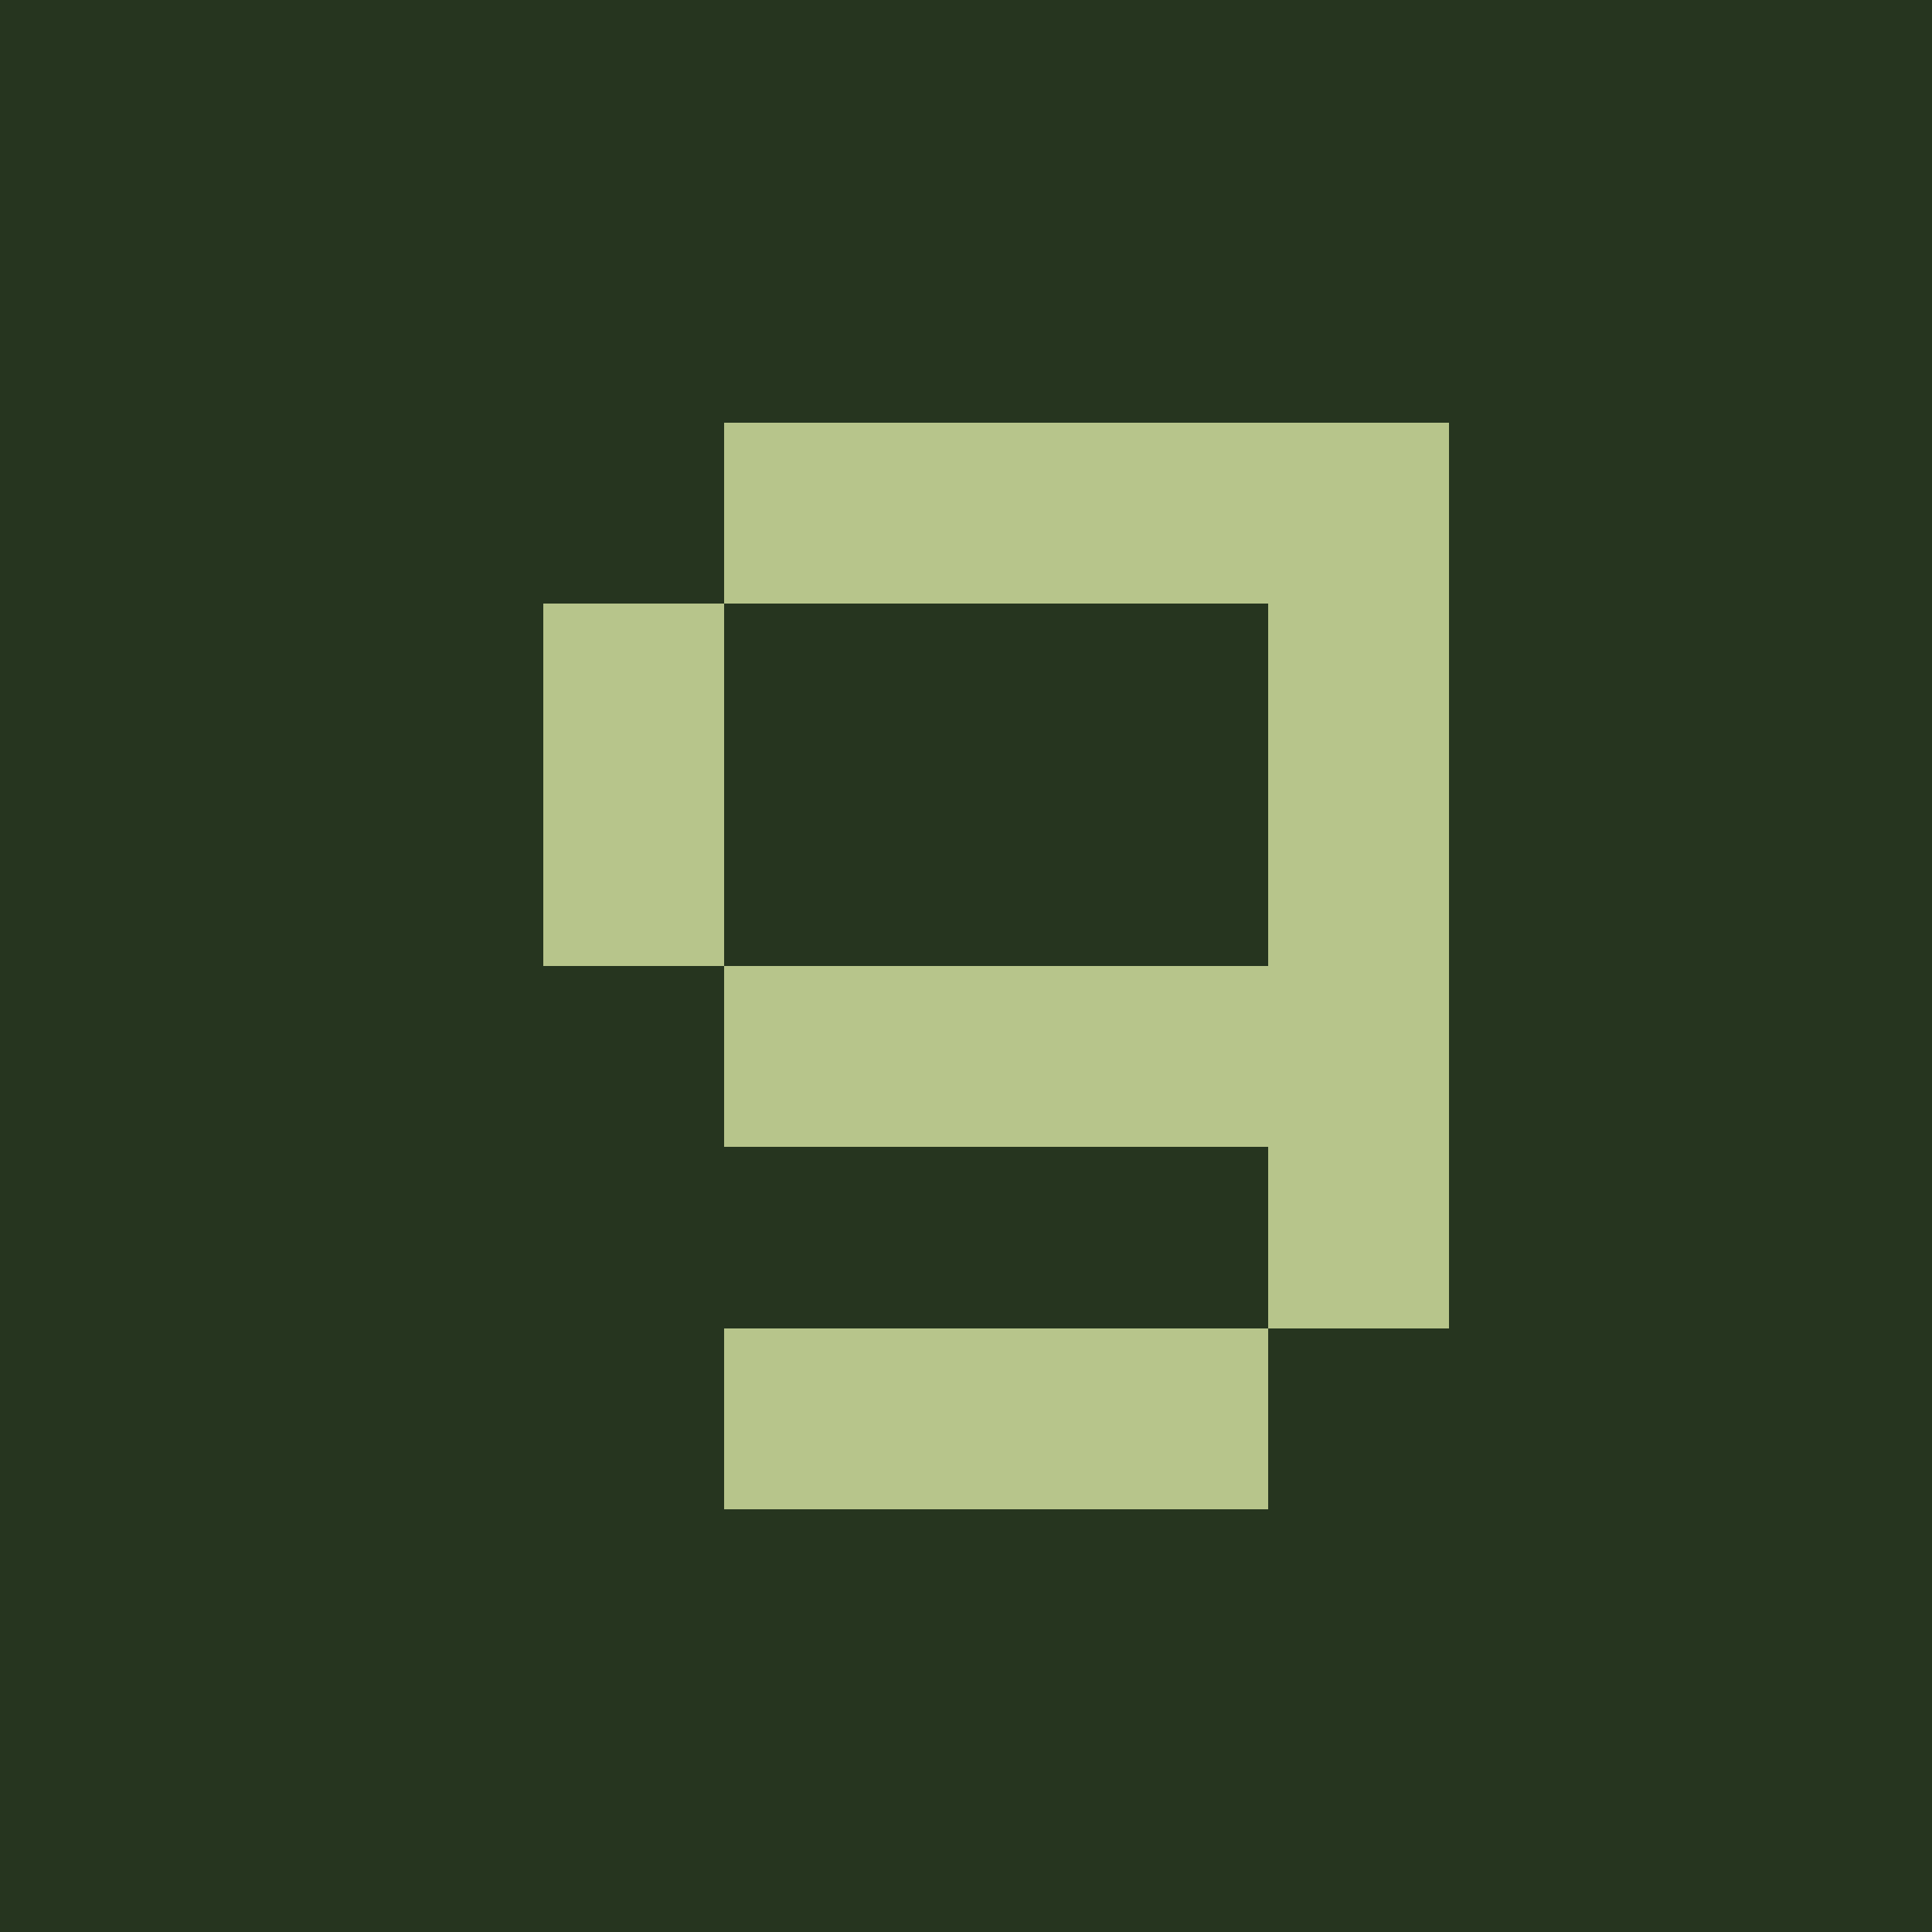
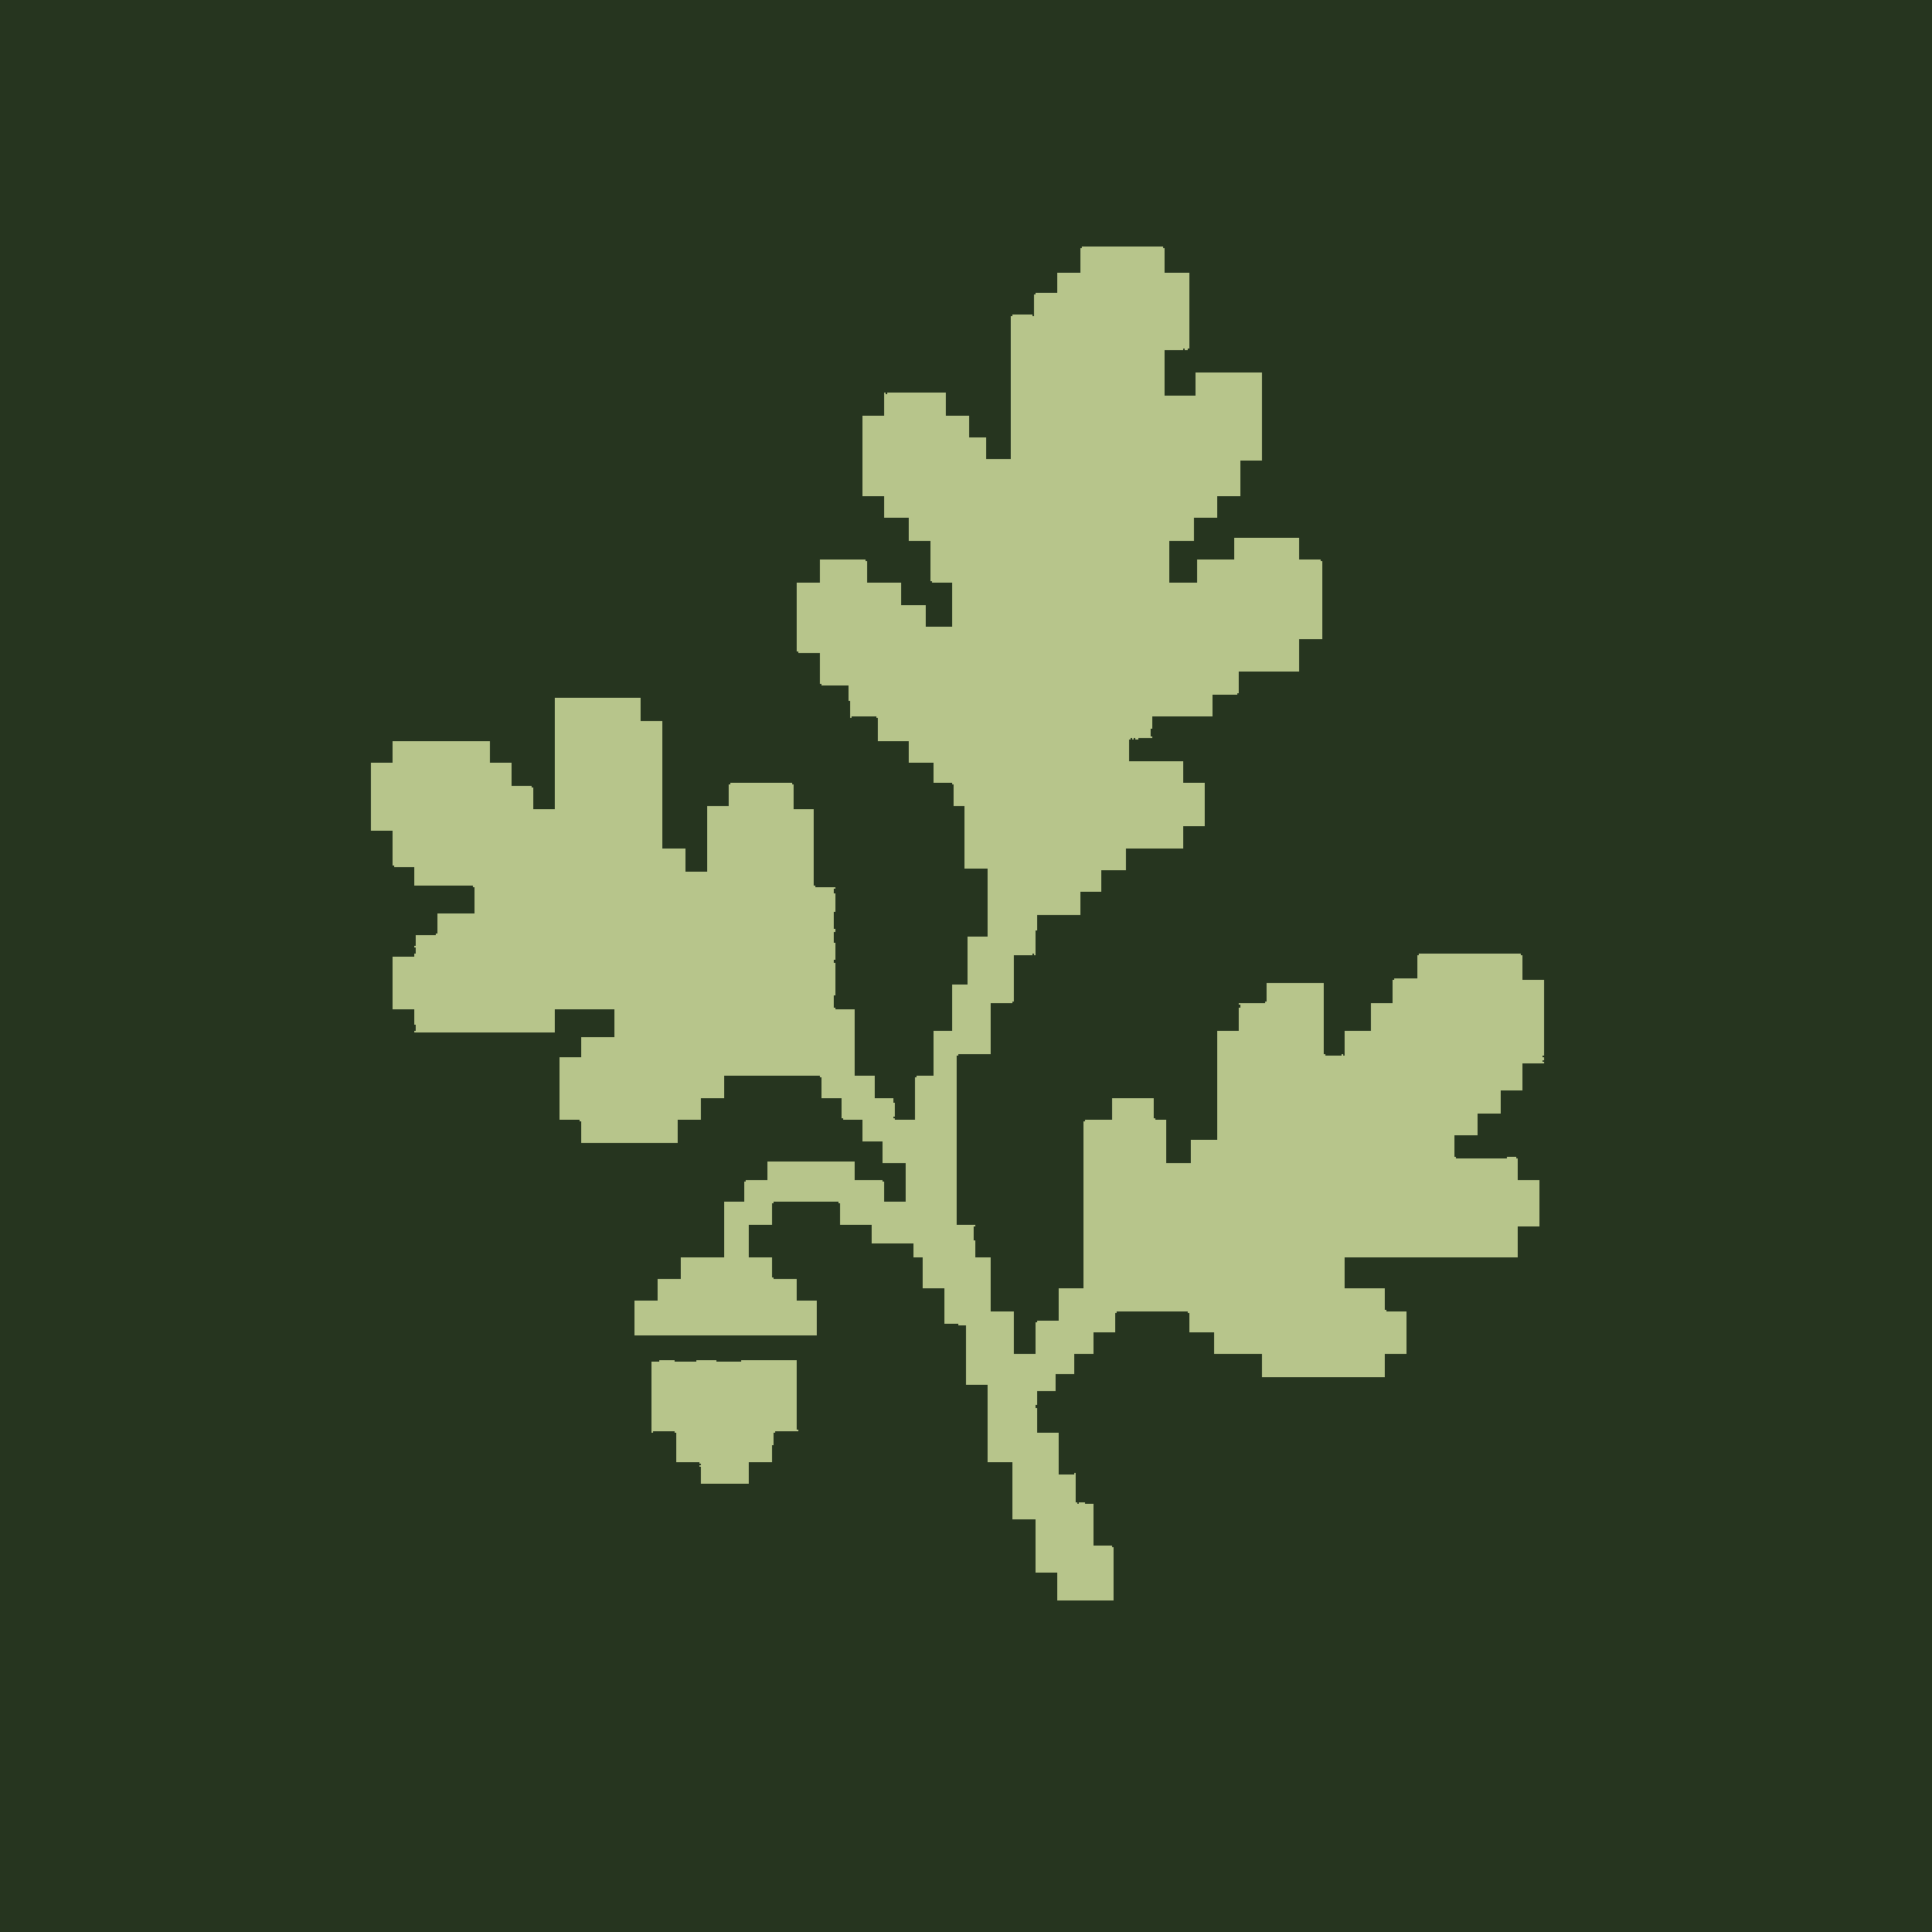
- <svg xmlns="http://www.w3.org/2000/svg" viewBox="0 0 32 32" shape-rendering="crispEdges">
-   <path fill="#26351f" d="M0 0h32v32H0z" />
-   <g fill="#b7c58b">
-     <rect x="12" y="7" width="3" height="3" />
-     <rect x="15" y="7" width="3" height="3" />
-     <rect x="18" y="7" width="3" height="3" />
-     <rect x="21" y="7" width="3" height="3" />
-     <rect x="9" y="10" width="3" height="3" />
-     <rect x="21" y="10" width="3" height="3" />
-     <rect x="9" y="13" width="3" height="3" />
-     <rect x="21" y="13" width="3" height="3" />
-     <rect x="12" y="16" width="3" height="3" />
-     <rect x="15" y="16" width="3" height="3" />
-     <rect x="18" y="16" width="3" height="3" />
-     <rect x="21" y="16" width="3" height="3" />
-     <rect x="21" y="19" width="3" height="3" />
-     <rect x="12" y="22" width="3" height="3" />
-     <rect x="15" y="22" width="3" height="3" />
-     <rect x="18" y="22" width="3" height="3" />
-   </g>
+ <svg xmlns="http://www.w3.org/2000/svg" viewBox="0 0 1254 1254" shape-rendering="crispEdges">
+   <path fill="#26351f" d="M0 0h1254v1254H0z" />
+   <path fill="#b7c58b" d="M702 160h53v1h-53zM701 161h55v16h-55zM686 177h86v13h-86zM672 190h100v1h-100zM671 191h101v14h-101zM657 204h13v1h-13zM656 205h116v21h-116zM656 226h112v1h-112zM769 226h2v1h-2zM656 227h100v30h-100zM776 242h43v15h-43zM574 255h1v1h-1zM576 255h38v1h-38zM574 256h40v14h-40zM656 257h163v41h-163zM560 270h69v14h-69zM560 284h80v14h-80zM560 298h259v1h-259zM560 299h245v23h-245zM574 322h216v14h-216zM590 336h185v15h-185zM801 349h42v14h-42zM604 351h155v26h-155zM532 363h30v1h-30zM777 363h80v1h-80zM532 364h31v14h-31zM777 364h81v14h-81zM605 377h154v1h-154zM517 378h68v15h-68zM618 378h240v29h-240zM517 393h84v14h-84zM517 407h341v8h-341zM517 415h326v8h-326zM518 423h325v1h-325zM532 424h311v12h-311zM532 436h272v8h-272zM533 444h271v1h-271zM551 445h253v5h-253zM551 450h252v1h-252zM551 451h236v4h-236zM360 453h56v15h-56zM552 455h235v10h-235zM552 465h1v1h-1zM569 465h179v1h-179zM570 466h178v7h-178zM360 468h70v57h-70zM570 473h177v5h-177zM570 478h178v1h-178zM570 479h164v1h-164zM735 479h1v1h-1zM737 479h2v1h-2zM570 480h163v1h-163zM255 481h63v14h-63zM590 481h143v13h-143zM590 494h178v1h-178zM241 495h91v15h-91zM606 495h162v13h-162zM474 508h40v1h-40zM618 508h164v1h-164zM473 509h42v14h-42zM619 509h163v14h-163zM241 510h104v1h-104zM241 511h105v14h-105zM459 523h56v2h-56zM626 523h156v13h-156zM241 525h189v14h-189zM459 525h69v41h-69zM626 536h142v15h-142zM255 539h175v12h-175zM255 551h190v11h-190zM626 551h105v13h-105zM256 562h189v1h-189zM269 563h176v3h-176zM641 564h90v1h-90zM641 565h74v14h-74zM269 566h259v9h-259zM307 575h222v1h-222zM308 576h234v1h-234zM308 577h233v3h-233zM641 579h60v15h-60zM308 580h234v12h-234zM308 592h233v1h-233zM284 593h257v10h-257zM641 594h32v10h-32zM284 603h258v2h-258zM641 604h31v4h-31zM284 605h257v1h-257zM283 606h258v1h-258zM270 607h271v5h-271zM628 608h44v11h-44zM270 612h272v2h-272zM269 614h273v1h-273zM270 615h272v4h-272zM269 619h273v2h-273zM628 619h42v1h-42zM671 619h1v1h-1zM921 619h66v1h-66zM628 620h30v19h-30zM920 620h68v15h-68zM255 621h287v2h-287zM255 623h286v2h-286zM255 625h287v21h-287zM905 635h83v1h-83zM904 636h98v15h-98zM822 638h37v12h-37zM618 639h40v11h-40zM255 646h286v8h-286zM618 650h39v1h-39zM821 650h38v1h-38zM618 651h25v18h-25zM804 651h55v1h-55zM890 651h112v18h-112zM805 652h54v2h-54zM255 654h287v1h-287zM804 654h55v15h-55zM269 655h91v10h-91zM399 655h156v18h-156zM270 665h90v4h-90zM269 669h91v1h-91zM606 669h37v15h-37zM790 669h69v15h-69zM873 669h129v16h-129zM377 673h178v13h-178zM606 684h16v1h-16zM790 684h70v1h-70zM871 684h1v1h-1zM606 685h15v13h-15zM790 685h211v1h-211zM363 686h192v12h-192zM790 686h212v2h-212zM790 688h211v1h-211zM790 689h212v1h-212zM790 690h198v18h-198zM363 698h107v15h-107zM532 698h36v1h-36zM595 698h26v1h-26zM533 699h35v14h-35zM594 699h27v28h-27zM790 708h184v15h-184zM363 713h92v14h-92zM546 713h34v3h-34zM722 713h27v13h-27zM546 716h35v9h-35zM790 723h169v14h-169zM546 725h34v1h-34zM547 726h34v1h-34zM722 726h28v1h-28zM376 727h64v1h-64zM560 727h61v14h-61zM704 727h53v1h-53zM377 728h63v14h-63zM703 728h54v27h-54zM790 737h154v3h-154zM773 740h171v11h-171zM573 741h48v14h-48zM773 751h172v1h-172zM978 751h6v1h-6zM773 752h212v3h-212zM498 754h57v12h-57zM588 755h33v25h-33zM703 755h282v11h-282zM484 766h89v1h-89zM703 766h296v30h-296zM483 767h91v13h-91zM470 780h32v1h-32zM544 780h77v1h-77zM470 781h31v14h-31zM545 781h76v14h-76zM470 795h16v21h-16zM566 795h67v1h-67zM566 796h66v9h-66zM703 796h282v20h-282zM566 805h67v2h-67zM593 807h40v9h-40zM442 816h59v13h-59zM599 816h44v20h-44zM703 816h170v20h-170zM442 829h60v1h-60zM427 830h90v14h-90zM613 836h30v15h-30zM687 836h212v14h-212zM412 844h118v23h-118zM687 850h213v1h-213zM613 851h45v8h-45zM687 851h38v1h-38zM771 851h142v1h-142zM687 852h37v5h-37zM772 852h141v13h-141zM673 857h51v1h-51zM672 858h52v7h-52zM622 859h36v1h-36zM627 860h31v19h-31zM672 865h38v14h-38zM788 865h125v14h-125zM627 879h70v13h-70zM819 879h80v15h-80zM428 883h10v1h-10zM452 883h13v1h-13zM481 883h36v1h-36zM423 884h94v44h-94zM627 892h58v7h-58zM641 899h44v4h-44zM641 903h32v9h-32zM641 912h31v2h-31zM641 914h32v16h-32zM423 928h95v1h-95zM423 929h1v1h-1zM438 929h65v1h-65zM439 930h63v8h-63zM641 930h46v19h-46zM439 938h62v11h-62zM454 949h32v1h-32zM657 949h30v8h-30zM455 950h31v1h-31zM454 951h32v1h-32zM455 952h31v11h-31zM697 956h1v1h-1zM657 957h41v18h-41zM657 975h42v1h-42zM700 975h4v1h-4zM657 976h53v10h-53zM672 986h38v17h-38zM672 1003h50v1h-50zM672 1004h51v17h-51zM686 1021h37v18h-37z" />
</svg>
